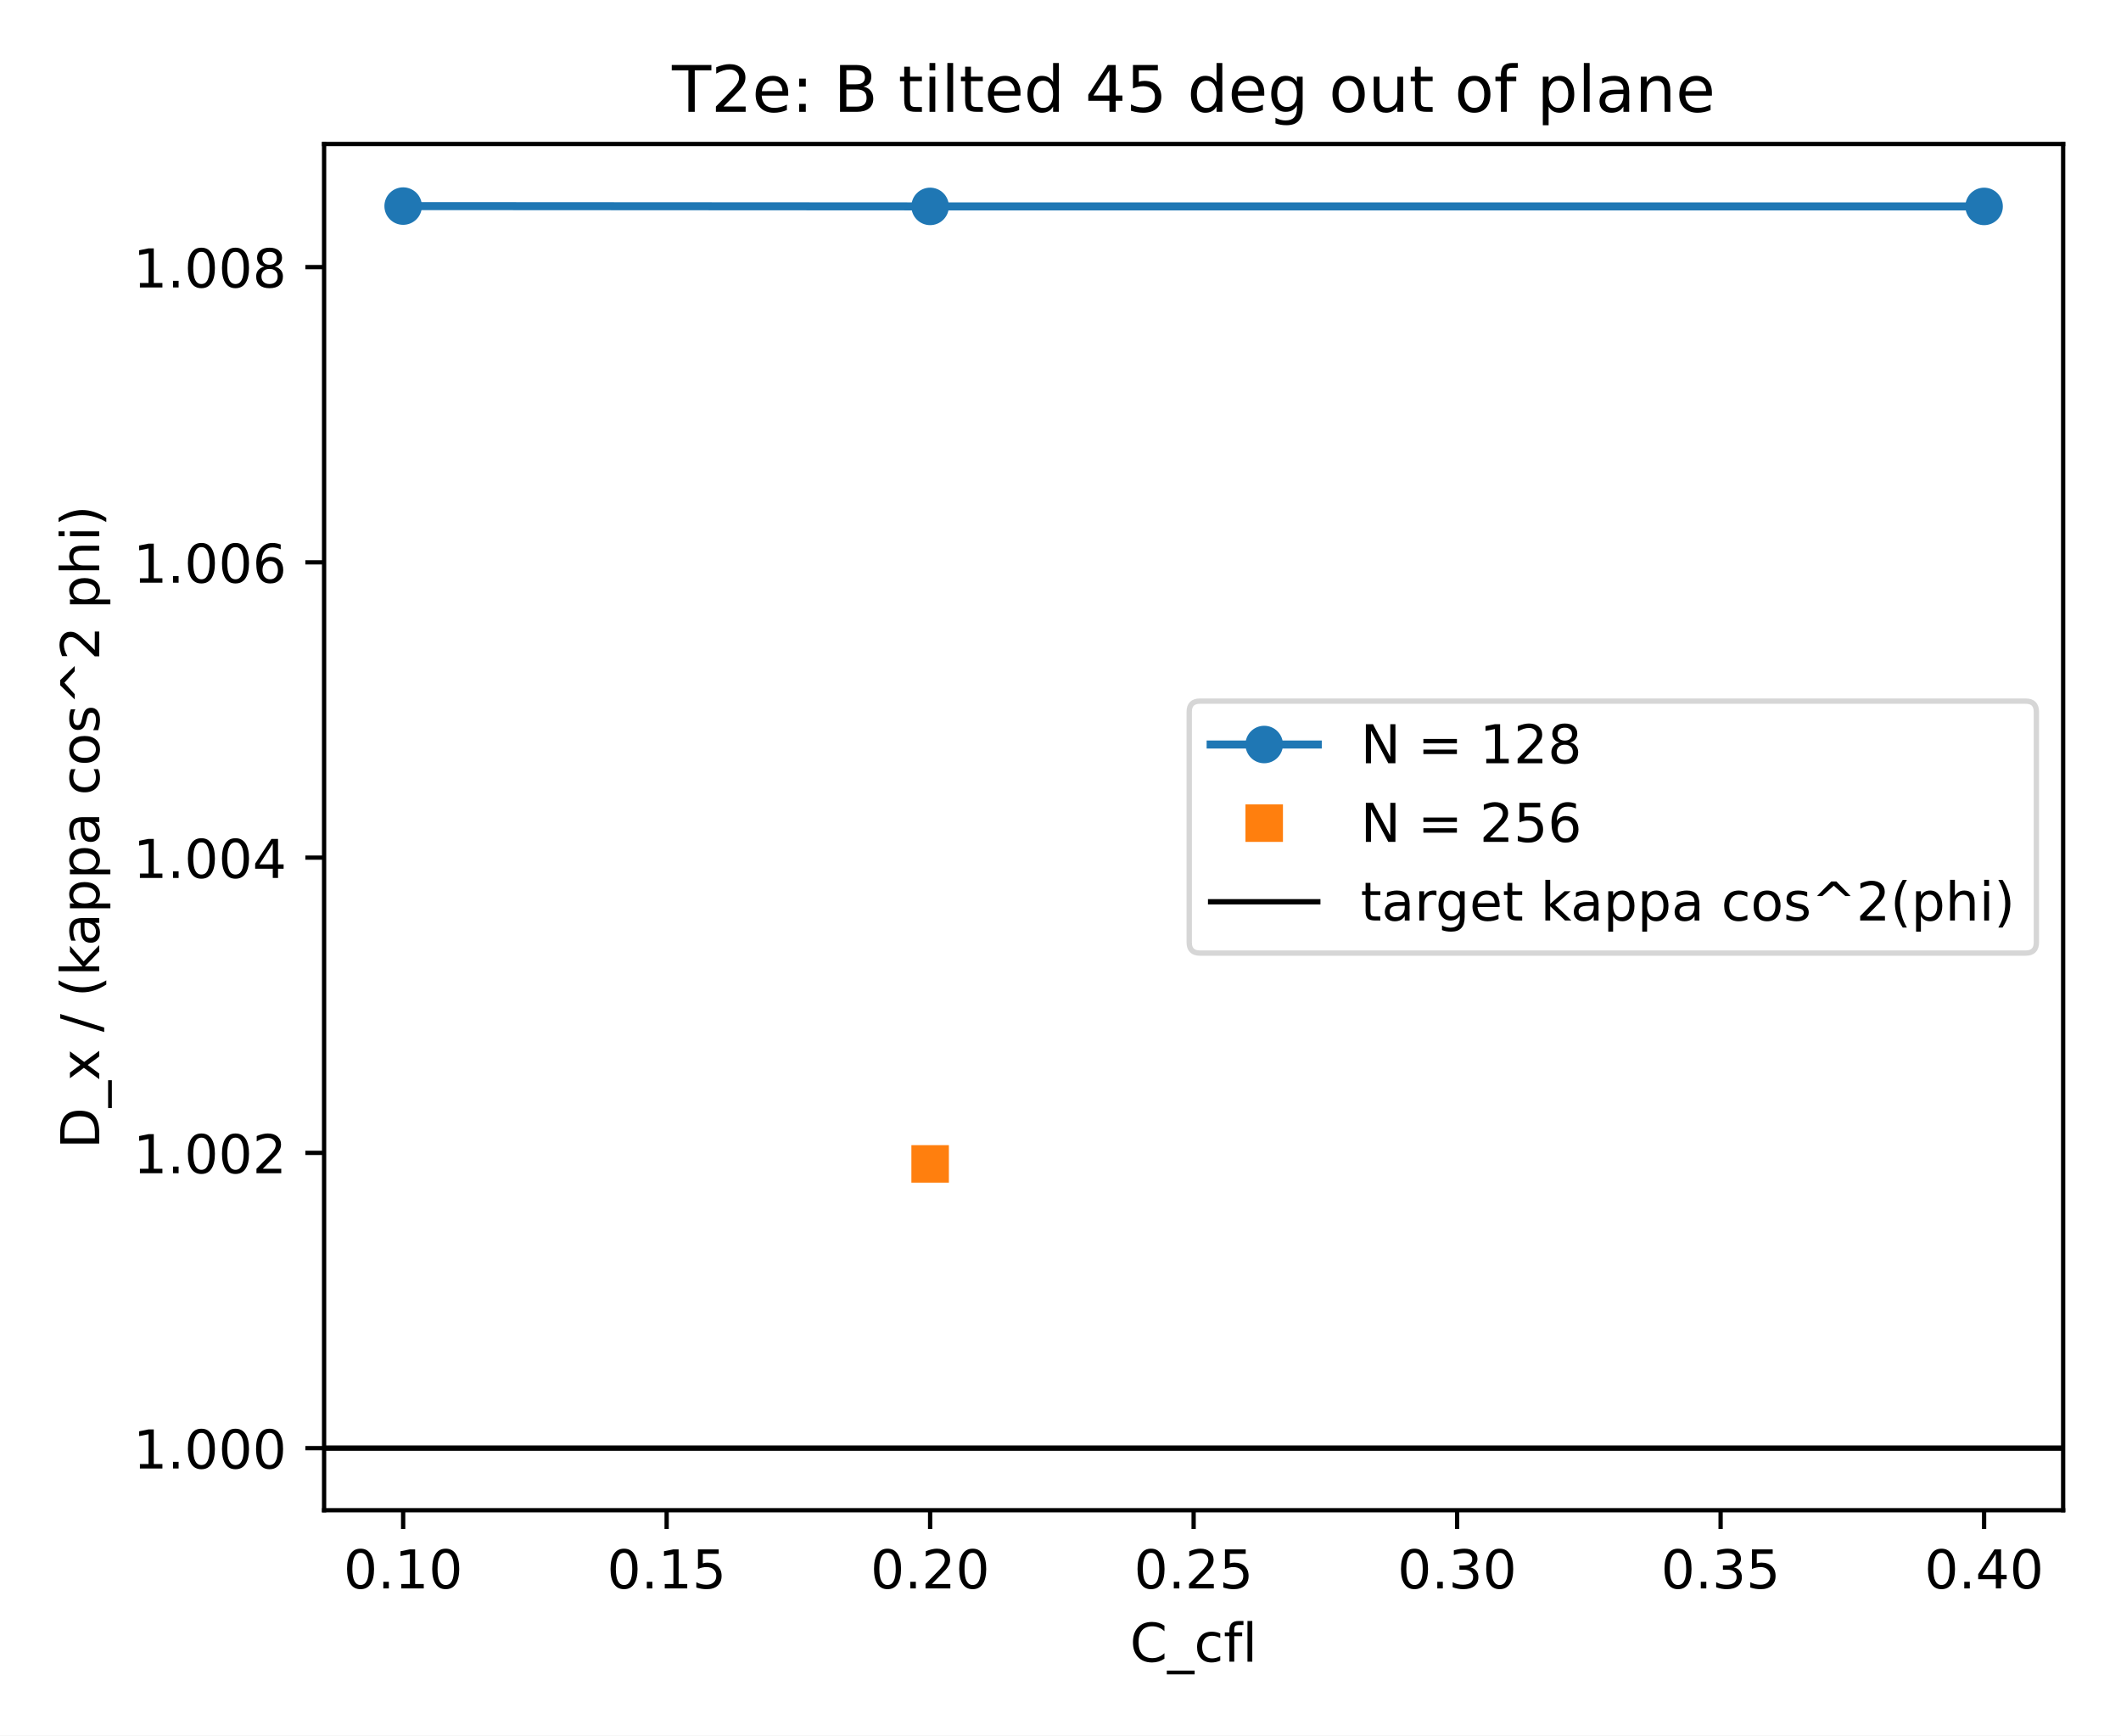
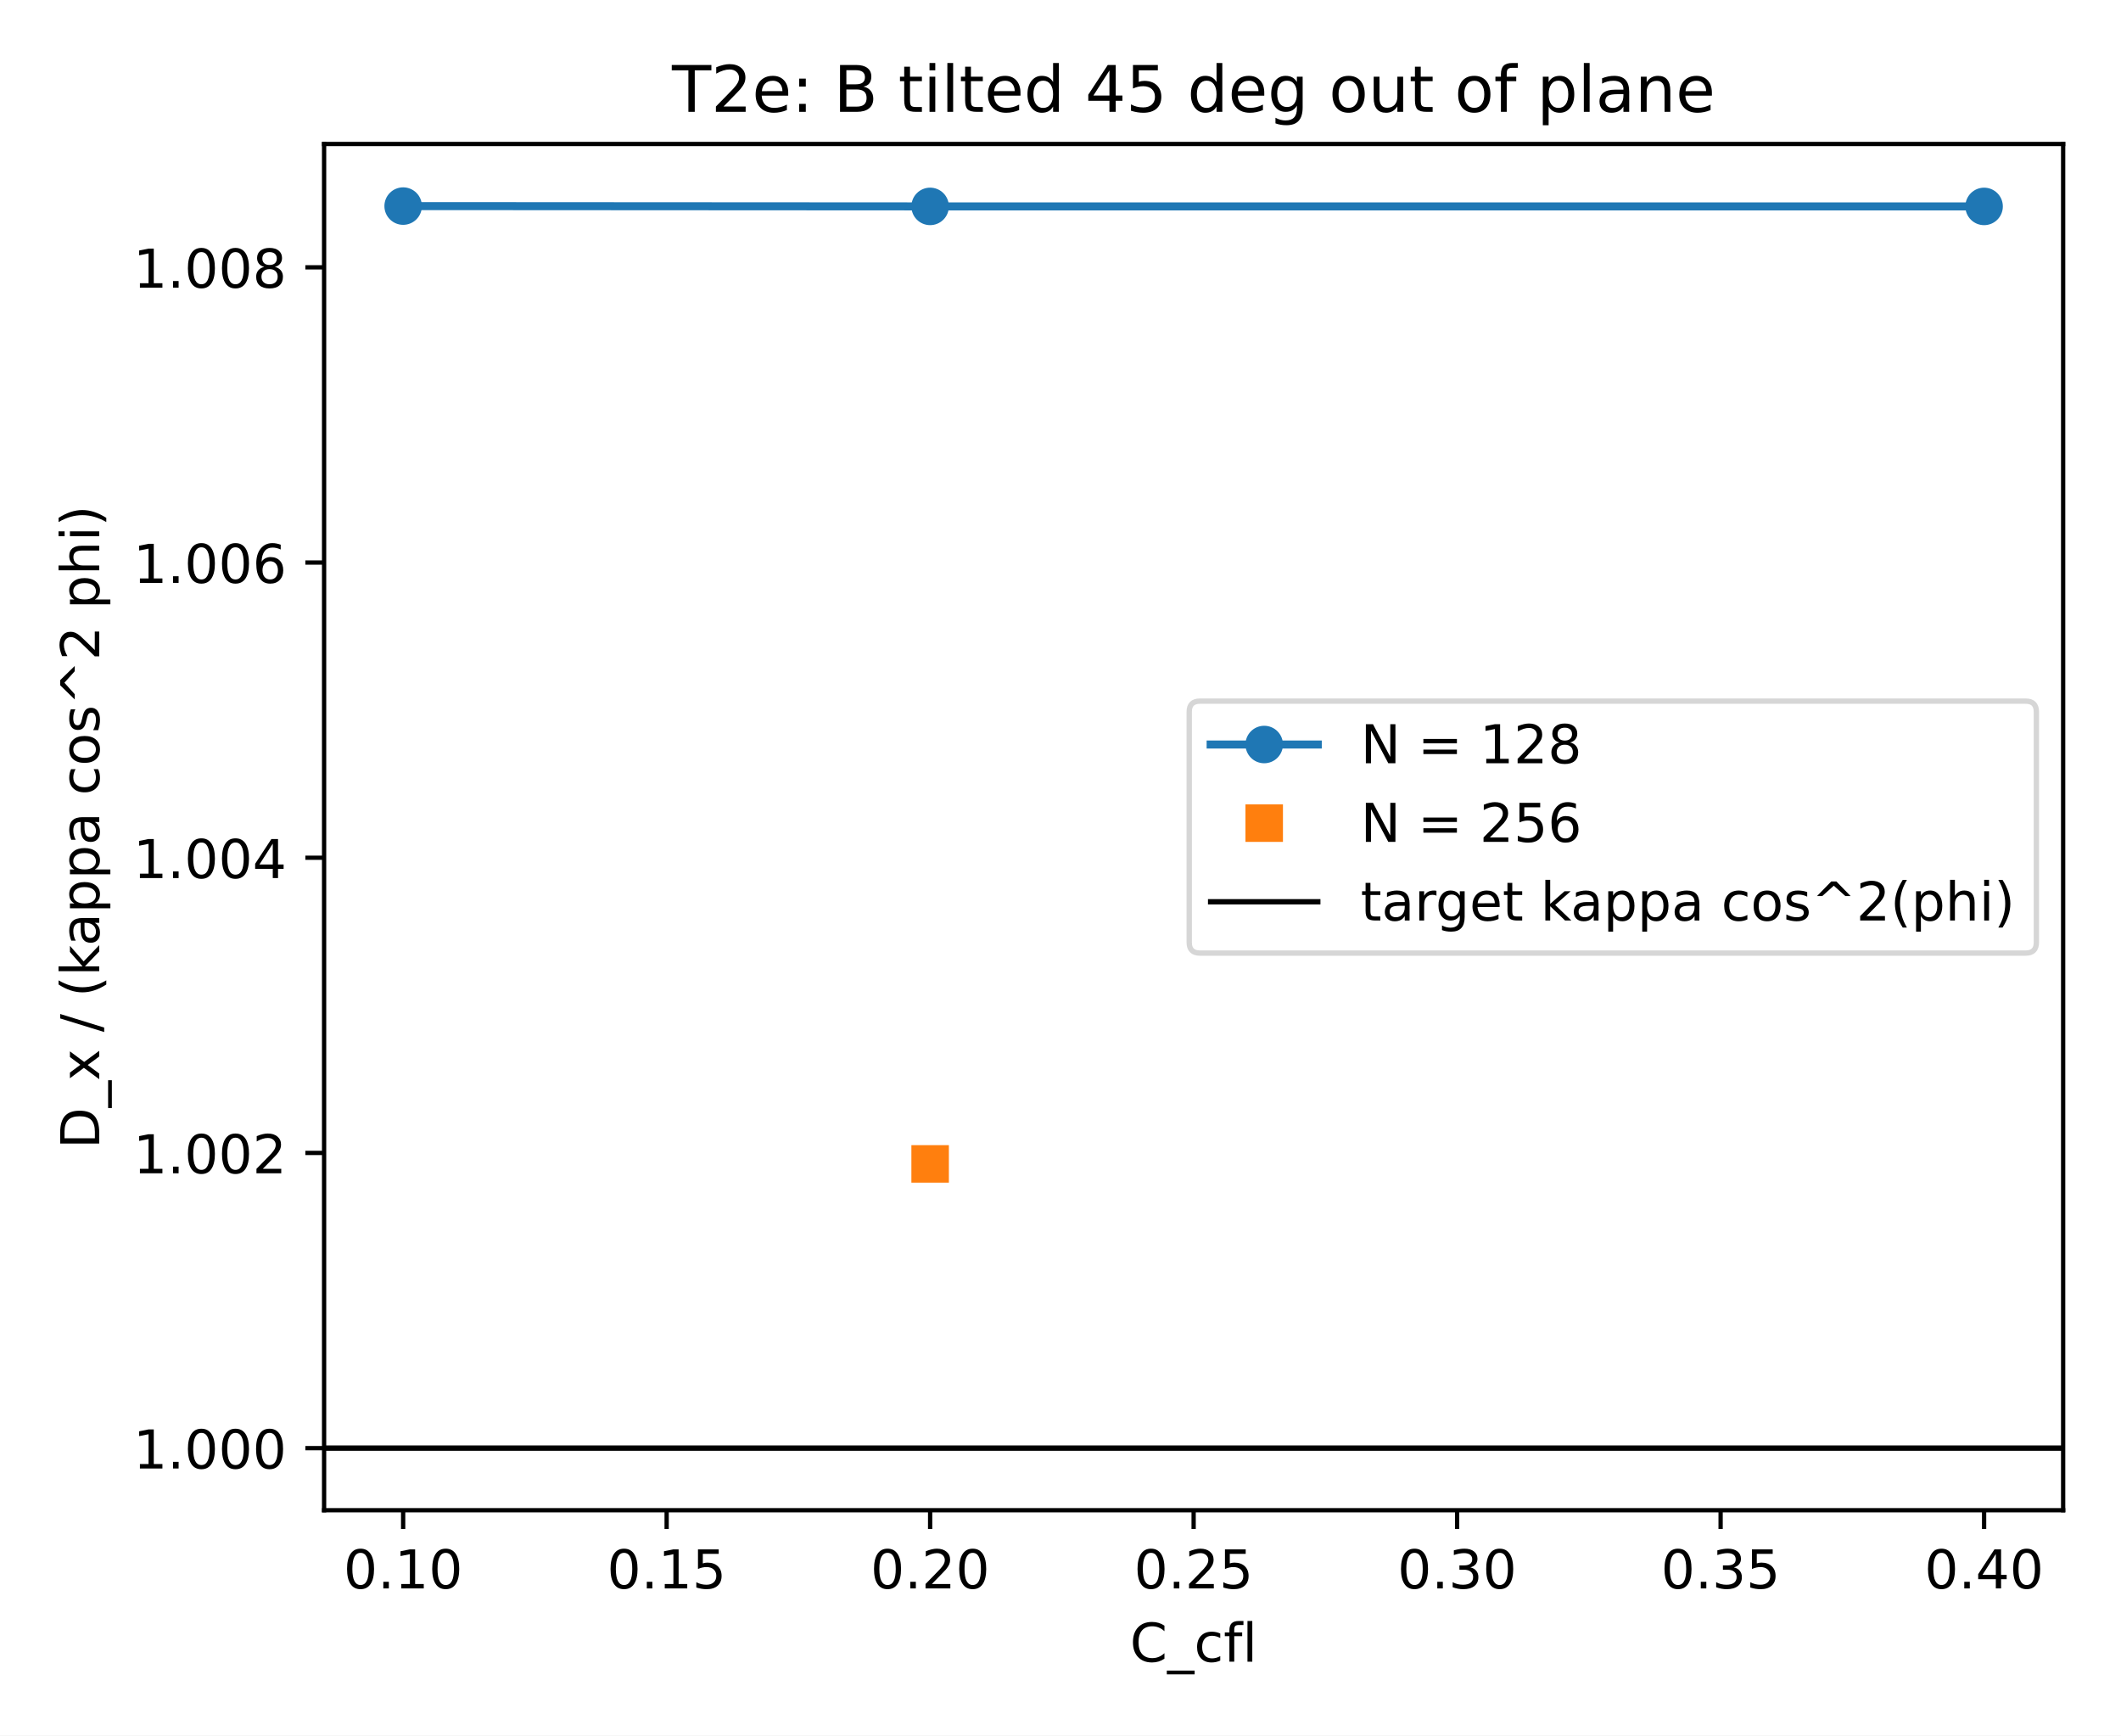
<svg xmlns="http://www.w3.org/2000/svg" xmlns:xlink="http://www.w3.org/1999/xlink" width="396pt" height="324pt" viewBox="0 0 396 324" version="1.1">
  <defs>
    <style type="text/css">*{stroke-linejoin: round; stroke-linecap: butt}</style>
  </defs>
  <g id="figure_1">
    <g id="patch_1">
      <path d="M 0 324  L 396 324  L 396 0  L 0 0  z " style="fill: #ffffff" />
    </g>
    <g id="axes_1">
      <g id="patch_2">
        <path d="M 60.511 281.939  L 385.2 281.939  L 385.2 26.88  L 60.511 26.88  z " style="fill: #ffffff" />
      </g>
      <g id="matplotlib.axis_1">
        <g id="xtick_1">
          <g id="line2d_1">
            <defs>
-               <path id="m7ce16db910" d="M 0 0  L 0 3.5  " style="stroke: #000000; stroke-width: 0.8" />
-             </defs>
-             <g>
-               <use xlink:href="#m7ce16db910" x="75.27" y="281.939" style="stroke: #000000; stroke-width: 0.8" />
+               <path id="m04240d27c1" d="M 0 0  L 0 3.5  " style="stroke: #000000; stroke-width: 0.8" />
+             </defs>
+             <g>
+               <use xlink:href="#m04240d27c1" x="75.27" y="281.939" style="stroke: #000000; stroke-width: 0.8" />
            </g>
          </g>
          <g id="text_1">
            <g transform="translate(64.13702 296.5372) scale(0.1 -0.1)">
              <defs>
                <path id="DejaVuSans-30" d="M 2034 4250  Q 1547 4250 1301 3770  Q 1056 3291 1056 2328  Q 1056 1369 1301 889  Q 1547 409 2034 409  Q 2525 409 2770 889  Q 3016 1369 3016 2328  Q 3016 3291 2770 3770  Q 2525 4250 2034 4250  z M 2034 4750  Q 2819 4750 3233 4129  Q 3647 3509 3647 2328  Q 3647 1150 3233 529  Q 2819 -91 2034 -91  Q 1250 -91 836 529  Q 422 1150 422 2328  Q 422 3509 836 4129  Q 1250 4750 2034 4750  z " transform="scale(0.015625)" />
                <path id="DejaVuSans-2e" d="M 684 794  L 1344 794  L 1344 0  L 684 0  L 684 794  z " transform="scale(0.015625)" />
                <path id="DejaVuSans-31" d="M 794 531  L 1825 531  L 1825 4091  L 703 3866  L 703 4441  L 1819 4666  L 2450 4666  L 2450 531  L 3481 531  L 3481 0  L 794 0  L 794 531  z " transform="scale(0.015625)" />
              </defs>
              <use xlink:href="#DejaVuSans-30" />
              <use xlink:href="#DejaVuSans-2e" transform="translate(63.62305 0)" />
              <use xlink:href="#DejaVuSans-31" transform="translate(95.41016 0)" />
              <use xlink:href="#DejaVuSans-30" transform="translate(159.0332 0)" />
            </g>
          </g>
        </g>
        <g id="xtick_2">
          <g id="line2d_2">
            <g>
-               <use xlink:href="#m7ce16db910" x="124.465" y="281.939" style="stroke: #000000; stroke-width: 0.8" />
+               <use xlink:href="#m04240d27c1" x="124.465" y="281.939" style="stroke: #000000; stroke-width: 0.8" />
            </g>
          </g>
          <g id="text_2">
            <g transform="translate(113.3323 296.5372) scale(0.1 -0.1)">
              <defs>
                <path id="DejaVuSans-35" d="M 691 4666  L 3169 4666  L 3169 4134  L 1269 4134  L 1269 2991  Q 1406 3038 1543 3061  Q 1681 3084 1819 3084  Q 2600 3084 3056 2656  Q 3513 2228 3513 1497  Q 3513 744 3044 326  Q 2575 -91 1722 -91  Q 1428 -91 1123 -41  Q 819 9 494 109  L 494 744  Q 775 591 1075 516  Q 1375 441 1709 441  Q 2250 441 2565 725  Q 2881 1009 2881 1497  Q 2881 1984 2565 2268  Q 2250 2553 1709 2553  Q 1456 2553 1204 2497  Q 953 2441 691 2322  L 691 4666  z " transform="scale(0.015625)" />
              </defs>
              <use xlink:href="#DejaVuSans-30" />
              <use xlink:href="#DejaVuSans-2e" transform="translate(63.62305 0)" />
              <use xlink:href="#DejaVuSans-31" transform="translate(95.41016 0)" />
              <use xlink:href="#DejaVuSans-35" transform="translate(159.0332 0)" />
            </g>
          </g>
        </g>
        <g id="xtick_3">
          <g id="line2d_3">
            <g>
-               <use xlink:href="#m7ce16db910" x="173.66" y="281.939" style="stroke: #000000; stroke-width: 0.8" />
+               <use xlink:href="#m04240d27c1" x="173.66" y="281.939" style="stroke: #000000; stroke-width: 0.8" />
            </g>
          </g>
          <g id="text_3">
            <g transform="translate(162.5275 296.5372) scale(0.1 -0.1)">
              <defs>
                <path id="DejaVuSans-32" d="M 1228 531  L 3431 531  L 3431 0  L 469 0  L 469 531  Q 828 903 1448 1529  Q 2069 2156 2228 2338  Q 2531 2678 2651 2914  Q 2772 3150 2772 3378  Q 2772 3750 2511 3984  Q 2250 4219 1831 4219  Q 1534 4219 1204 4116  Q 875 4013 500 3803  L 500 4441  Q 881 4594 1212 4672  Q 1544 4750 1819 4750  Q 2544 4750 2975 4387  Q 3406 4025 3406 3419  Q 3406 3131 3298 2873  Q 3191 2616 2906 2266  Q 2828 2175 2409 1742  Q 1991 1309 1228 531  z " transform="scale(0.015625)" />
              </defs>
              <use xlink:href="#DejaVuSans-30" />
              <use xlink:href="#DejaVuSans-2e" transform="translate(63.62305 0)" />
              <use xlink:href="#DejaVuSans-32" transform="translate(95.41016 0)" />
              <use xlink:href="#DejaVuSans-30" transform="translate(159.0332 0)" />
            </g>
          </g>
        </g>
        <g id="xtick_4">
          <g id="line2d_4">
            <g>
-               <use xlink:href="#m7ce16db910" x="222.856" y="281.939" style="stroke: #000000; stroke-width: 0.8" />
+               <use xlink:href="#m04240d27c1" x="222.856" y="281.939" style="stroke: #000000; stroke-width: 0.8" />
            </g>
          </g>
          <g id="text_4">
            <g transform="translate(211.7228 296.5372) scale(0.1 -0.1)">
              <use xlink:href="#DejaVuSans-30" />
              <use xlink:href="#DejaVuSans-2e" transform="translate(63.62305 0)" />
              <use xlink:href="#DejaVuSans-32" transform="translate(95.41016 0)" />
              <use xlink:href="#DejaVuSans-35" transform="translate(159.0332 0)" />
            </g>
          </g>
        </g>
        <g id="xtick_5">
          <g id="line2d_5">
            <g>
-               <use xlink:href="#m7ce16db910" x="272.051" y="281.939" style="stroke: #000000; stroke-width: 0.8" />
+               <use xlink:href="#m04240d27c1" x="272.051" y="281.939" style="stroke: #000000; stroke-width: 0.8" />
            </g>
          </g>
          <g id="text_5">
            <g transform="translate(260.9181 296.5372) scale(0.1 -0.1)">
              <defs>
                <path id="DejaVuSans-33" d="M 2597 2516  Q 3050 2419 3304 2112  Q 3559 1806 3559 1356  Q 3559 666 3084 287  Q 2609 -91 1734 -91  Q 1441 -91 1130 -33  Q 819 25 488 141  L 488 750  Q 750 597 1062 519  Q 1375 441 1716 441  Q 2309 441 2620 675  Q 2931 909 2931 1356  Q 2931 1769 2642 2001  Q 2353 2234 1838 2234  L 1294 2234  L 1294 2753  L 1863 2753  Q 2328 2753 2575 2939  Q 2822 3125 2822 3475  Q 2822 3834 2567 4026  Q 2313 4219 1838 4219  Q 1578 4219 1281 4162  Q 984 4106 628 3988  L 628 4550  Q 988 4650 1302 4700  Q 1616 4750 1894 4750  Q 2613 4750 3031 4423  Q 3450 4097 3450 3541  Q 3450 3153 3228 2886  Q 3006 2619 2597 2516  z " transform="scale(0.015625)" />
              </defs>
              <use xlink:href="#DejaVuSans-30" />
              <use xlink:href="#DejaVuSans-2e" transform="translate(63.62305 0)" />
              <use xlink:href="#DejaVuSans-33" transform="translate(95.41016 0)" />
              <use xlink:href="#DejaVuSans-30" transform="translate(159.0332 0)" />
            </g>
          </g>
        </g>
        <g id="xtick_6">
          <g id="line2d_6">
            <g>
-               <use xlink:href="#m7ce16db910" x="321.246" y="281.939" style="stroke: #000000; stroke-width: 0.8" />
+               <use xlink:href="#m04240d27c1" x="321.246" y="281.939" style="stroke: #000000; stroke-width: 0.8" />
            </g>
          </g>
          <g id="text_6">
            <g transform="translate(310.1133 296.5372) scale(0.1 -0.1)">
              <use xlink:href="#DejaVuSans-30" />
              <use xlink:href="#DejaVuSans-2e" transform="translate(63.62305 0)" />
              <use xlink:href="#DejaVuSans-33" transform="translate(95.41016 0)" />
              <use xlink:href="#DejaVuSans-35" transform="translate(159.0332 0)" />
            </g>
          </g>
        </g>
        <g id="xtick_7">
          <g id="line2d_7">
            <g>
-               <use xlink:href="#m7ce16db910" x="370.441" y="281.939" style="stroke: #000000; stroke-width: 0.8" />
+               <use xlink:href="#m04240d27c1" x="370.441" y="281.939" style="stroke: #000000; stroke-width: 0.8" />
            </g>
          </g>
          <g id="text_7">
            <g transform="translate(359.3086 296.5372) scale(0.1 -0.1)">
              <defs>
                <path id="DejaVuSans-34" d="M 2419 4116  L 825 1625  L 2419 1625  L 2419 4116  z M 2253 4666  L 3047 4666  L 3047 1625  L 3713 1625  L 3713 1100  L 3047 1100  L 3047 0  L 2419 0  L 2419 1100  L 313 1100  L 313 1709  L 2253 4666  z " transform="scale(0.015625)" />
              </defs>
              <use xlink:href="#DejaVuSans-30" />
              <use xlink:href="#DejaVuSans-2e" transform="translate(63.62305 0)" />
              <use xlink:href="#DejaVuSans-34" transform="translate(95.41016 0)" />
              <use xlink:href="#DejaVuSans-30" transform="translate(159.0332 0)" />
            </g>
          </g>
        </g>
        <g id="text_8">
          <g transform="translate(210.9658 310.2153) scale(0.1 -0.1)">
            <defs>
              <path id="DejaVuSans-43" d="M 4122 4306  L 4122 3641  Q 3803 3938 3442 4084  Q 3081 4231 2675 4231  Q 1875 4231 1450 3742  Q 1025 3253 1025 2328  Q 1025 1406 1450 917  Q 1875 428 2675 428  Q 3081 428 3442 575  Q 3803 722 4122 1019  L 4122 359  Q 3791 134 3420 21  Q 3050 -91 2638 -91  Q 1578 -91 968 557  Q 359 1206 359 2328  Q 359 3453 968 4101  Q 1578 4750 2638 4750  Q 3056 4750 3426 4639  Q 3797 4528 4122 4306  z " transform="scale(0.015625)" />
              <path id="DejaVuSans-5f" d="M 3263 -1063  L 3263 -1509  L -63 -1509  L -63 -1063  L 3263 -1063  z " transform="scale(0.015625)" />
              <path id="DejaVuSans-63" d="M 3122 3366  L 3122 2828  Q 2878 2963 2633 3030  Q 2388 3097 2138 3097  Q 1578 3097 1268 2742  Q 959 2388 959 1747  Q 959 1106 1268 751  Q 1578 397 2138 397  Q 2388 397 2633 464  Q 2878 531 3122 666  L 3122 134  Q 2881 22 2623 -34  Q 2366 -91 2075 -91  Q 1284 -91 818 406  Q 353 903 353 1747  Q 353 2603 823 3093  Q 1294 3584 2113 3584  Q 2378 3584 2631 3529  Q 2884 3475 3122 3366  z " transform="scale(0.015625)" />
              <path id="DejaVuSans-66" d="M 2375 4863  L 2375 4384  L 1825 4384  Q 1516 4384 1395 4259  Q 1275 4134 1275 3809  L 1275 3500  L 2222 3500  L 2222 3053  L 1275 3053  L 1275 0  L 697 0  L 697 3053  L 147 3053  L 147 3500  L 697 3500  L 697 3744  Q 697 4328 969 4595  Q 1241 4863 1831 4863  L 2375 4863  z " transform="scale(0.015625)" />
              <path id="DejaVuSans-6c" d="M 603 4863  L 1178 4863  L 1178 0  L 603 0  L 603 4863  z " transform="scale(0.015625)" />
            </defs>
            <use xlink:href="#DejaVuSans-43" />
            <use xlink:href="#DejaVuSans-5f" transform="translate(69.82422 0)" />
            <use xlink:href="#DejaVuSans-63" transform="translate(119.8242 0)" />
            <use xlink:href="#DejaVuSans-66" transform="translate(174.8047 0)" />
            <use xlink:href="#DejaVuSans-6c" transform="translate(210.0098 0)" />
          </g>
        </g>
      </g>
      <g id="matplotlib.axis_2">
        <g id="ytick_1">
          <g id="line2d_8">
            <defs>
-               <path id="m9d6b8e0c6c" d="M 0 0  L -3.5 0  " style="stroke: #000000; stroke-width: 0.8" />
-             </defs>
-             <g>
-               <use xlink:href="#m9d6b8e0c6c" x="60.511" y="270.345" style="stroke: #000000; stroke-width: 0.8" />
+               <path id="m14a409d1c9" d="M 0 0  L -3.5 0  " style="stroke: #000000; stroke-width: 0.8" />
+             </defs>
+             <g>
+               <use xlink:href="#m14a409d1c9" x="60.511" y="270.345" style="stroke: #000000; stroke-width: 0.8" />
            </g>
          </g>
          <g id="text_9">
            <g transform="translate(24.88312 274.1444) scale(0.1 -0.1)">
              <use xlink:href="#DejaVuSans-31" />
              <use xlink:href="#DejaVuSans-2e" transform="translate(63.62305 0)" />
              <use xlink:href="#DejaVuSans-30" transform="translate(95.41016 0)" />
              <use xlink:href="#DejaVuSans-30" transform="translate(159.0332 0)" />
              <use xlink:href="#DejaVuSans-30" transform="translate(222.6562 0)" />
            </g>
          </g>
        </g>
        <g id="ytick_2">
          <g id="line2d_9">
            <g>
-               <use xlink:href="#m9d6b8e0c6c" x="60.511" y="215.224" style="stroke: #000000; stroke-width: 0.8" />
+               <use xlink:href="#m14a409d1c9" x="60.511" y="215.236" style="stroke: #000000; stroke-width: 0.8" />
            </g>
          </g>
          <g id="text_10">
-             <g transform="translate(24.88312 219.0237) scale(0.1 -0.1)">
+             <g transform="translate(24.88312 219.0349) scale(0.1 -0.1)">
              <use xlink:href="#DejaVuSans-31" />
              <use xlink:href="#DejaVuSans-2e" transform="translate(63.62305 0)" />
              <use xlink:href="#DejaVuSans-30" transform="translate(95.41016 0)" />
              <use xlink:href="#DejaVuSans-30" transform="translate(159.0332 0)" />
              <use xlink:href="#DejaVuSans-32" transform="translate(222.6562 0)" />
            </g>
          </g>
        </g>
        <g id="ytick_3">
          <g id="line2d_10">
            <g>
-               <use xlink:href="#m9d6b8e0c6c" x="60.511" y="160.104" style="stroke: #000000; stroke-width: 0.8" />
+               <use xlink:href="#m14a409d1c9" x="60.511" y="160.126" style="stroke: #000000; stroke-width: 0.8" />
            </g>
          </g>
          <g id="text_11">
-             <g transform="translate(24.88312 163.903) scale(0.1 -0.1)">
+             <g transform="translate(24.88312 163.9254) scale(0.1 -0.1)">
              <use xlink:href="#DejaVuSans-31" />
              <use xlink:href="#DejaVuSans-2e" transform="translate(63.62305 0)" />
              <use xlink:href="#DejaVuSans-30" transform="translate(95.41016 0)" />
              <use xlink:href="#DejaVuSans-30" transform="translate(159.0332 0)" />
              <use xlink:href="#DejaVuSans-34" transform="translate(222.6562 0)" />
            </g>
          </g>
        </g>
        <g id="ytick_4">
          <g id="line2d_11">
            <g>
-               <use xlink:href="#m9d6b8e0c6c" x="60.511" y="104.983" style="stroke: #000000; stroke-width: 0.8" />
+               <use xlink:href="#m14a409d1c9" x="60.511" y="105.017" style="stroke: #000000; stroke-width: 0.8" />
            </g>
          </g>
          <g id="text_12">
-             <g transform="translate(24.88312 108.7823) scale(0.1 -0.1)">
+             <g transform="translate(24.88312 108.8159) scale(0.1 -0.1)">
              <defs>
                <path id="DejaVuSans-36" d="M 2113 2584  Q 1688 2584 1439 2293  Q 1191 2003 1191 1497  Q 1191 994 1439 701  Q 1688 409 2113 409  Q 2538 409 2786 701  Q 3034 994 3034 1497  Q 3034 2003 2786 2293  Q 2538 2584 2113 2584  z M 3366 4563  L 3366 3988  Q 3128 4100 2886 4159  Q 2644 4219 2406 4219  Q 1781 4219 1451 3797  Q 1122 3375 1075 2522  Q 1259 2794 1537 2939  Q 1816 3084 2150 3084  Q 2853 3084 3261 2657  Q 3669 2231 3669 1497  Q 3669 778 3244 343  Q 2819 -91 2113 -91  Q 1303 -91 875 529  Q 447 1150 447 2328  Q 447 3434 972 4092  Q 1497 4750 2381 4750  Q 2619 4750 2861 4703  Q 3103 4656 3366 4563  z " transform="scale(0.015625)" />
              </defs>
              <use xlink:href="#DejaVuSans-31" />
              <use xlink:href="#DejaVuSans-2e" transform="translate(63.62305 0)" />
              <use xlink:href="#DejaVuSans-30" transform="translate(95.41016 0)" />
              <use xlink:href="#DejaVuSans-30" transform="translate(159.0332 0)" />
              <use xlink:href="#DejaVuSans-36" transform="translate(222.6562 0)" />
            </g>
          </g>
        </g>
        <g id="ytick_5">
          <g id="line2d_12">
            <g>
-               <use xlink:href="#m9d6b8e0c6c" x="60.511" y="49.862" style="stroke: #000000; stroke-width: 0.8" />
+               <use xlink:href="#m14a409d1c9" x="60.511" y="49.907" style="stroke: #000000; stroke-width: 0.8" />
            </g>
          </g>
          <g id="text_13">
-             <g transform="translate(24.88312 53.66165) scale(0.1 -0.1)">
+             <g transform="translate(24.88312 53.70647) scale(0.1 -0.1)">
              <defs>
                <path id="DejaVuSans-38" d="M 2034 2216  Q 1584 2216 1326 1975  Q 1069 1734 1069 1313  Q 1069 891 1326 650  Q 1584 409 2034 409  Q 2484 409 2743 651  Q 3003 894 3003 1313  Q 3003 1734 2745 1975  Q 2488 2216 2034 2216  z M 1403 2484  Q 997 2584 770 2862  Q 544 3141 544 3541  Q 544 4100 942 4425  Q 1341 4750 2034 4750  Q 2731 4750 3128 4425  Q 3525 4100 3525 3541  Q 3525 3141 3298 2862  Q 3072 2584 2669 2484  Q 3125 2378 3379 2068  Q 3634 1759 3634 1313  Q 3634 634 3220 271  Q 2806 -91 2034 -91  Q 1263 -91 848 271  Q 434 634 434 1313  Q 434 1759 690 2068  Q 947 2378 1403 2484  z M 1172 3481  Q 1172 3119 1398 2916  Q 1625 2713 2034 2713  Q 2441 2713 2670 2916  Q 2900 3119 2900 3481  Q 2900 3844 2670 4047  Q 2441 4250 2034 4250  Q 1625 4250 1398 4047  Q 1172 3844 1172 3481  z " transform="scale(0.015625)" />
              </defs>
              <use xlink:href="#DejaVuSans-31" />
              <use xlink:href="#DejaVuSans-2e" transform="translate(63.62305 0)" />
              <use xlink:href="#DejaVuSans-30" transform="translate(95.41016 0)" />
              <use xlink:href="#DejaVuSans-30" transform="translate(159.0332 0)" />
              <use xlink:href="#DejaVuSans-38" transform="translate(222.6562 0)" />
            </g>
          </g>
        </g>
        <g id="text_14">
          <g transform="translate(18.52531 214.4617) rotate(-90) scale(0.1 -0.1)">
            <defs>
              <path id="DejaVuSans-44" d="M 1259 4147  L 1259 519  L 2022 519  Q 2988 519 3436 956  Q 3884 1394 3884 2338  Q 3884 3275 3436 3711  Q 2988 4147 2022 4147  L 1259 4147  z M 628 4666  L 1925 4666  Q 3281 4666 3915 4102  Q 4550 3538 4550 2338  Q 4550 1131 3912 565  Q 3275 0 1925 0  L 628 0  L 628 4666  z " transform="scale(0.015625)" />
              <path id="DejaVuSans-78" d="M 3513 3500  L 2247 1797  L 3578 0  L 2900 0  L 1881 1375  L 863 0  L 184 0  L 1544 1831  L 300 3500  L 978 3500  L 1906 2253  L 2834 3500  L 3513 3500  z " transform="scale(0.015625)" />
              <path id="DejaVuSans-20" transform="scale(0.015625)" />
              <path id="DejaVuSans-2f" d="M 1625 4666  L 2156 4666  L 531 -594  L 0 -594  L 1625 4666  z " transform="scale(0.015625)" />
              <path id="DejaVuSans-28" d="M 1984 4856  Q 1566 4138 1362 3434  Q 1159 2731 1159 2009  Q 1159 1288 1364 580  Q 1569 -128 1984 -844  L 1484 -844  Q 1016 -109 783 600  Q 550 1309 550 2009  Q 550 2706 781 3412  Q 1013 4119 1484 4856  L 1984 4856  z " transform="scale(0.015625)" />
              <path id="DejaVuSans-6b" d="M 581 4863  L 1159 4863  L 1159 1991  L 2875 3500  L 3609 3500  L 1753 1863  L 3688 0  L 2938 0  L 1159 1709  L 1159 0  L 581 0  L 581 4863  z " transform="scale(0.015625)" />
              <path id="DejaVuSans-61" d="M 2194 1759  Q 1497 1759 1228 1600  Q 959 1441 959 1056  Q 959 750 1161 570  Q 1363 391 1709 391  Q 2188 391 2477 730  Q 2766 1069 2766 1631  L 2766 1759  L 2194 1759  z M 3341 1997  L 3341 0  L 2766 0  L 2766 531  Q 2569 213 2275 61  Q 1981 -91 1556 -91  Q 1019 -91 701 211  Q 384 513 384 1019  Q 384 1609 779 1909  Q 1175 2209 1959 2209  L 2766 2209  L 2766 2266  Q 2766 2663 2505 2880  Q 2244 3097 1772 3097  Q 1472 3097 1187 3025  Q 903 2953 641 2809  L 641 3341  Q 956 3463 1253 3523  Q 1550 3584 1831 3584  Q 2591 3584 2966 3190  Q 3341 2797 3341 1997  z " transform="scale(0.015625)" />
              <path id="DejaVuSans-70" d="M 1159 525  L 1159 -1331  L 581 -1331  L 581 3500  L 1159 3500  L 1159 2969  Q 1341 3281 1617 3432  Q 1894 3584 2278 3584  Q 2916 3584 3314 3078  Q 3713 2572 3713 1747  Q 3713 922 3314 415  Q 2916 -91 2278 -91  Q 1894 -91 1617 61  Q 1341 213 1159 525  z M 3116 1747  Q 3116 2381 2855 2742  Q 2594 3103 2138 3103  Q 1681 3103 1420 2742  Q 1159 2381 1159 1747  Q 1159 1113 1420 752  Q 1681 391 2138 391  Q 2594 391 2855 752  Q 3116 1113 3116 1747  z " transform="scale(0.015625)" />
              <path id="DejaVuSans-6f" d="M 1959 3097  Q 1497 3097 1228 2736  Q 959 2375 959 1747  Q 959 1119 1226 758  Q 1494 397 1959 397  Q 2419 397 2687 759  Q 2956 1122 2956 1747  Q 2956 2369 2687 2733  Q 2419 3097 1959 3097  z M 1959 3584  Q 2709 3584 3137 3096  Q 3566 2609 3566 1747  Q 3566 888 3137 398  Q 2709 -91 1959 -91  Q 1206 -91 779 398  Q 353 888 353 1747  Q 353 2609 779 3096  Q 1206 3584 1959 3584  z " transform="scale(0.015625)" />
              <path id="DejaVuSans-73" d="M 2834 3397  L 2834 2853  Q 2591 2978 2328 3040  Q 2066 3103 1784 3103  Q 1356 3103 1142 2972  Q 928 2841 928 2578  Q 928 2378 1081 2264  Q 1234 2150 1697 2047  L 1894 2003  Q 2506 1872 2764 1633  Q 3022 1394 3022 966  Q 3022 478 2636 193  Q 2250 -91 1575 -91  Q 1294 -91 989 -36  Q 684 19 347 128  L 347 722  Q 666 556 975 473  Q 1284 391 1588 391  Q 1994 391 2212 530  Q 2431 669 2431 922  Q 2431 1156 2273 1281  Q 2116 1406 1581 1522  L 1381 1569  Q 847 1681 609 1914  Q 372 2147 372 2553  Q 372 3047 722 3315  Q 1072 3584 1716 3584  Q 2034 3584 2315 3537  Q 2597 3491 2834 3397  z " transform="scale(0.015625)" />
              <path id="DejaVuSans-5e" d="M 2988 4666  L 4684 2925  L 4056 2925  L 2681 4159  L 1306 2925  L 678 2925  L 2375 4666  L 2988 4666  z " transform="scale(0.015625)" />
              <path id="DejaVuSans-68" d="M 3513 2113  L 3513 0  L 2938 0  L 2938 2094  Q 2938 2591 2744 2837  Q 2550 3084 2163 3084  Q 1697 3084 1428 2787  Q 1159 2491 1159 1978  L 1159 0  L 581 0  L 581 4863  L 1159 4863  L 1159 2956  Q 1366 3272 1645 3428  Q 1925 3584 2291 3584  Q 2894 3584 3203 3211  Q 3513 2838 3513 2113  z " transform="scale(0.015625)" />
              <path id="DejaVuSans-69" d="M 603 3500  L 1178 3500  L 1178 0  L 603 0  L 603 3500  z M 603 4863  L 1178 4863  L 1178 4134  L 603 4134  L 603 4863  z " transform="scale(0.015625)" />
              <path id="DejaVuSans-29" d="M 513 4856  L 1013 4856  Q 1481 4119 1714 3412  Q 1947 2706 1947 2009  Q 1947 1309 1714 600  Q 1481 -109 1013 -844  L 513 -844  Q 928 -128 1133 580  Q 1338 1288 1338 2009  Q 1338 2731 1133 3434  Q 928 4138 513 4856  z " transform="scale(0.015625)" />
            </defs>
            <use xlink:href="#DejaVuSans-44" />
            <use xlink:href="#DejaVuSans-5f" transform="translate(77.00195 0)" />
            <use xlink:href="#DejaVuSans-78" transform="translate(127.002 0)" />
            <use xlink:href="#DejaVuSans-20" transform="translate(186.1816 0)" />
            <use xlink:href="#DejaVuSans-2f" transform="translate(217.9688 0)" />
            <use xlink:href="#DejaVuSans-20" transform="translate(251.6602 0)" />
            <use xlink:href="#DejaVuSans-28" transform="translate(283.4473 0)" />
            <use xlink:href="#DejaVuSans-6b" transform="translate(322.4609 0)" />
            <use xlink:href="#DejaVuSans-61" transform="translate(378.6211 0)" />
            <use xlink:href="#DejaVuSans-70" transform="translate(439.9004 0)" />
            <use xlink:href="#DejaVuSans-70" transform="translate(503.377 0)" />
            <use xlink:href="#DejaVuSans-61" transform="translate(566.8535 0)" />
            <use xlink:href="#DejaVuSans-20" transform="translate(628.1328 0)" />
            <use xlink:href="#DejaVuSans-63" transform="translate(659.9199 0)" />
            <use xlink:href="#DejaVuSans-6f" transform="translate(714.9004 0)" />
            <use xlink:href="#DejaVuSans-73" transform="translate(776.082 0)" />
            <use xlink:href="#DejaVuSans-5e" transform="translate(828.1816 0)" />
            <use xlink:href="#DejaVuSans-32" transform="translate(911.9707 0)" />
            <use xlink:href="#DejaVuSans-20" transform="translate(975.5938 0)" />
            <use xlink:href="#DejaVuSans-70" transform="translate(1007.381 0)" />
            <use xlink:href="#DejaVuSans-68" transform="translate(1070.857 0)" />
            <use xlink:href="#DejaVuSans-69" transform="translate(1134.236 0)" />
            <use xlink:href="#DejaVuSans-29" transform="translate(1162.02 0)" />
          </g>
        </g>
      </g>
      <g id="line2d_13">
-         <path d="M 370.441 38.535  L 173.66 38.531  L 75.27 38.474  " clip-path="url(#p6353c717f7)" style="fill: none; stroke: #1f77b4; stroke-width: 1.5; stroke-linecap: square" />
+         <path d="M 370.441 38.535  L 173.66 38.531  L 75.27 38.474  " clip-path="url(#p57111fba1d)" style="fill: none; stroke: #1f77b4; stroke-width: 1.5; stroke-linecap: square" />
        <defs>
-           <path id="m92f7948716" d="M 0 3  C 0.796 3 1.559 2.684 2.121 2.121  C 2.684 1.559 3 0.796 3 0  C 3 -0.796 2.684 -1.559 2.121 -2.121  C 1.559 -2.684 0.796 -3 0 -3  C -0.796 -3 -1.559 -2.684 -2.121 -2.121  C -2.684 -1.559 -3 -0.796 -3 0  C -3 0.796 -2.684 1.559 -2.121 2.121  C -1.559 2.684 -0.796 3 0 3  z " style="stroke: #1f77b4" />
+           <path id="m38399dd692" d="M 0 3  C 0.796 3 1.559 2.684 2.121 2.121  C 2.684 1.559 3 0.796 3 0  C 3 -0.796 2.684 -1.559 2.121 -2.121  C 1.559 -2.684 0.796 -3 0 -3  C -0.796 -3 -1.559 -2.684 -2.121 -2.121  C -2.684 -1.559 -3 -0.796 -3 0  C -3 0.796 -2.684 1.559 -2.121 2.121  C -1.559 2.684 -0.796 3 0 3  z " style="stroke: #1f77b4" />
        </defs>
-         <g clip-path="url(#p6353c717f7)">
-           <use xlink:href="#m92f7948716" x="370.441" y="38.535" style="fill: #1f77b4; stroke: #1f77b4" />
-           <use xlink:href="#m92f7948716" x="173.66" y="38.531" style="fill: #1f77b4; stroke: #1f77b4" />
-           <use xlink:href="#m92f7948716" x="75.27" y="38.474" style="fill: #1f77b4; stroke: #1f77b4" />
+         <g clip-path="url(#p57111fba1d)">
+           <use xlink:href="#m38399dd692" x="370.441" y="38.535" style="fill: #1f77b4; stroke: #1f77b4" />
+           <use xlink:href="#m38399dd692" x="173.66" y="38.531" style="fill: #1f77b4; stroke: #1f77b4" />
+           <use xlink:href="#m38399dd692" x="75.27" y="38.474" style="fill: #1f77b4; stroke: #1f77b4" />
        </g>
      </g>
      <g id="line2d_14">
        <defs>
-           <path id="m91514640b0" d="M -3 3  L 3 3  L 3 -3  L -3 -3  z " style="stroke: #ff7f0e; stroke-linejoin: miter" />
+           <path id="me556a7c0d0" d="M -3 3  L 3 3  L 3 -3  L -3 -3  z " style="stroke: #ff7f0e; stroke-linejoin: miter" />
        </defs>
-         <g clip-path="url(#p6353c717f7)">
-           <use xlink:href="#m91514640b0" x="173.66" y="217.285" style="fill: #ff7f0e; stroke: #ff7f0e; stroke-linejoin: miter" />
+         <g clip-path="url(#p57111fba1d)">
+           <use xlink:href="#me556a7c0d0" x="173.66" y="217.283" style="fill: #ff7f0e; stroke: #ff7f0e; stroke-linejoin: miter" />
        </g>
      </g>
      <g id="line2d_15">
-         <path d="M 60.511 270.345  L 385.2 270.345  " clip-path="url(#p6353c717f7)" style="fill: none; stroke: #000000; stroke-linecap: square" />
+         <path d="M 60.511 270.345  L 385.2 270.345  " clip-path="url(#p57111fba1d)" style="fill: none; stroke: #000000; stroke-linecap: square" />
      </g>
      <g id="patch_3">
        <path d="M 60.511 281.939  L 60.511 26.88  " style="fill: none; stroke: #000000; stroke-width: 0.8; stroke-linejoin: miter; stroke-linecap: square" />
      </g>
      <g id="patch_4">
        <path d="M 385.2 281.939  L 385.2 26.88  " style="fill: none; stroke: #000000; stroke-width: 0.8; stroke-linejoin: miter; stroke-linecap: square" />
      </g>
      <g id="patch_5">
        <path d="M 60.511 281.939  L 385.2 281.939  " style="fill: none; stroke: #000000; stroke-width: 0.8; stroke-linejoin: miter; stroke-linecap: square" />
      </g>
      <g id="patch_6">
        <path d="M 60.511 26.88  L 385.2 26.88  " style="fill: none; stroke: #000000; stroke-width: 0.8; stroke-linejoin: miter; stroke-linecap: square" />
      </g>
      <g id="text_15">
        <g transform="translate(125.455 20.88) scale(0.12 -0.12)">
          <defs>
            <path id="DejaVuSans-54" d="M -19 4666  L 3928 4666  L 3928 4134  L 2272 4134  L 2272 0  L 1638 0  L 1638 4134  L -19 4134  L -19 4666  z " transform="scale(0.015625)" />
            <path id="DejaVuSans-65" d="M 3597 1894  L 3597 1613  L 953 1613  Q 991 1019 1311 708  Q 1631 397 2203 397  Q 2534 397 2845 478  Q 3156 559 3463 722  L 3463 178  Q 3153 47 2828 -22  Q 2503 -91 2169 -91  Q 1331 -91 842 396  Q 353 884 353 1716  Q 353 2575 817 3079  Q 1281 3584 2069 3584  Q 2775 3584 3186 3129  Q 3597 2675 3597 1894  z M 3022 2063  Q 3016 2534 2758 2815  Q 2500 3097 2075 3097  Q 1594 3097 1305 2825  Q 1016 2553 972 2059  L 3022 2063  z " transform="scale(0.015625)" />
            <path id="DejaVuSans-3a" d="M 750 794  L 1409 794  L 1409 0  L 750 0  L 750 794  z M 750 3309  L 1409 3309  L 1409 2516  L 750 2516  L 750 3309  z " transform="scale(0.015625)" />
            <path id="DejaVuSans-42" d="M 1259 2228  L 1259 519  L 2272 519  Q 2781 519 3026 730  Q 3272 941 3272 1375  Q 3272 1813 3026 2020  Q 2781 2228 2272 2228  L 1259 2228  z M 1259 4147  L 1259 2741  L 2194 2741  Q 2656 2741 2882 2914  Q 3109 3088 3109 3444  Q 3109 3797 2882 3972  Q 2656 4147 2194 4147  L 1259 4147  z M 628 4666  L 2241 4666  Q 2963 4666 3353 4366  Q 3744 4066 3744 3513  Q 3744 3084 3544 2831  Q 3344 2578 2956 2516  Q 3422 2416 3680 2098  Q 3938 1781 3938 1306  Q 3938 681 3513 340  Q 3088 0 2303 0  L 628 0  L 628 4666  z " transform="scale(0.015625)" />
            <path id="DejaVuSans-74" d="M 1172 4494  L 1172 3500  L 2356 3500  L 2356 3053  L 1172 3053  L 1172 1153  Q 1172 725 1289 603  Q 1406 481 1766 481  L 2356 481  L 2356 0  L 1766 0  Q 1100 0 847 248  Q 594 497 594 1153  L 594 3053  L 172 3053  L 172 3500  L 594 3500  L 594 4494  L 1172 4494  z " transform="scale(0.015625)" />
            <path id="DejaVuSans-64" d="M 2906 2969  L 2906 4863  L 3481 4863  L 3481 0  L 2906 0  L 2906 525  Q 2725 213 2448 61  Q 2172 -91 1784 -91  Q 1150 -91 751 415  Q 353 922 353 1747  Q 353 2572 751 3078  Q 1150 3584 1784 3584  Q 2172 3584 2448 3432  Q 2725 3281 2906 2969  z M 947 1747  Q 947 1113 1208 752  Q 1469 391 1925 391  Q 2381 391 2643 752  Q 2906 1113 2906 1747  Q 2906 2381 2643 2742  Q 2381 3103 1925 3103  Q 1469 3103 1208 2742  Q 947 2381 947 1747  z " transform="scale(0.015625)" />
            <path id="DejaVuSans-67" d="M 2906 1791  Q 2906 2416 2648 2759  Q 2391 3103 1925 3103  Q 1463 3103 1205 2759  Q 947 2416 947 1791  Q 947 1169 1205 825  Q 1463 481 1925 481  Q 2391 481 2648 825  Q 2906 1169 2906 1791  z M 3481 434  Q 3481 -459 3084 -895  Q 2688 -1331 1869 -1331  Q 1566 -1331 1297 -1286  Q 1028 -1241 775 -1147  L 775 -588  Q 1028 -725 1275 -790  Q 1522 -856 1778 -856  Q 2344 -856 2625 -561  Q 2906 -266 2906 331  L 2906 616  Q 2728 306 2450 153  Q 2172 0 1784 0  Q 1141 0 747 490  Q 353 981 353 1791  Q 353 2603 747 3093  Q 1141 3584 1784 3584  Q 2172 3584 2450 3431  Q 2728 3278 2906 2969  L 2906 3500  L 3481 3500  L 3481 434  z " transform="scale(0.015625)" />
            <path id="DejaVuSans-75" d="M 544 1381  L 544 3500  L 1119 3500  L 1119 1403  Q 1119 906 1312 657  Q 1506 409 1894 409  Q 2359 409 2629 706  Q 2900 1003 2900 1516  L 2900 3500  L 3475 3500  L 3475 0  L 2900 0  L 2900 538  Q 2691 219 2414 64  Q 2138 -91 1772 -91  Q 1169 -91 856 284  Q 544 659 544 1381  z M 1991 3584  L 1991 3584  z " transform="scale(0.015625)" />
            <path id="DejaVuSans-6e" d="M 3513 2113  L 3513 0  L 2938 0  L 2938 2094  Q 2938 2591 2744 2837  Q 2550 3084 2163 3084  Q 1697 3084 1428 2787  Q 1159 2491 1159 1978  L 1159 0  L 581 0  L 581 3500  L 1159 3500  L 1159 2956  Q 1366 3272 1645 3428  Q 1925 3584 2291 3584  Q 2894 3584 3203 3211  Q 3513 2838 3513 2113  z " transform="scale(0.015625)" />
          </defs>
          <use xlink:href="#DejaVuSans-54" />
          <use xlink:href="#DejaVuSans-32" transform="translate(61.08398 0)" />
          <use xlink:href="#DejaVuSans-65" transform="translate(124.707 0)" />
          <use xlink:href="#DejaVuSans-3a" transform="translate(186.2305 0)" />
          <use xlink:href="#DejaVuSans-20" transform="translate(219.9219 0)" />
          <use xlink:href="#DejaVuSans-42" transform="translate(251.709 0)" />
          <use xlink:href="#DejaVuSans-20" transform="translate(320.3125 0)" />
          <use xlink:href="#DejaVuSans-74" transform="translate(352.0996 0)" />
          <use xlink:href="#DejaVuSans-69" transform="translate(391.3086 0)" />
          <use xlink:href="#DejaVuSans-6c" transform="translate(419.0918 0)" />
          <use xlink:href="#DejaVuSans-74" transform="translate(446.875 0)" />
          <use xlink:href="#DejaVuSans-65" transform="translate(486.084 0)" />
          <use xlink:href="#DejaVuSans-64" transform="translate(547.6074 0)" />
          <use xlink:href="#DejaVuSans-20" transform="translate(611.084 0)" />
          <use xlink:href="#DejaVuSans-34" transform="translate(642.8711 0)" />
          <use xlink:href="#DejaVuSans-35" transform="translate(706.4941 0)" />
          <use xlink:href="#DejaVuSans-20" transform="translate(770.1172 0)" />
          <use xlink:href="#DejaVuSans-64" transform="translate(801.9043 0)" />
          <use xlink:href="#DejaVuSans-65" transform="translate(865.3809 0)" />
          <use xlink:href="#DejaVuSans-67" transform="translate(926.9043 0)" />
          <use xlink:href="#DejaVuSans-20" transform="translate(990.3809 0)" />
          <use xlink:href="#DejaVuSans-6f" transform="translate(1022.168 0)" />
          <use xlink:href="#DejaVuSans-75" transform="translate(1083.35 0)" />
          <use xlink:href="#DejaVuSans-74" transform="translate(1146.729 0)" />
          <use xlink:href="#DejaVuSans-20" transform="translate(1185.938 0)" />
          <use xlink:href="#DejaVuSans-6f" transform="translate(1217.725 0)" />
          <use xlink:href="#DejaVuSans-66" transform="translate(1278.906 0)" />
          <use xlink:href="#DejaVuSans-20" transform="translate(1314.111 0)" />
          <use xlink:href="#DejaVuSans-70" transform="translate(1345.898 0)" />
          <use xlink:href="#DejaVuSans-6c" transform="translate(1409.375 0)" />
          <use xlink:href="#DejaVuSans-61" transform="translate(1437.158 0)" />
          <use xlink:href="#DejaVuSans-6e" transform="translate(1498.438 0)" />
          <use xlink:href="#DejaVuSans-65" transform="translate(1561.816 0)" />
        </g>
      </g>
      <g id="legend_1">
        <g id="patch_7">
          <path d="M 224.033 177.927  L 378.2 177.927  Q 380.2 177.927 380.2 175.927  L 380.2 132.892  Q 380.2 130.892 378.2 130.892  L 224.033 130.892  Q 222.033 130.892 222.033 132.892  L 222.033 175.927  Q 222.033 177.927 224.033 177.927  z " style="fill: #ffffff; opacity: 0.8; stroke: #cccccc; stroke-linejoin: miter" />
        </g>
        <g id="line2d_16">
          <path d="M 226.033 138.991  L 236.033 138.991  L 246.033 138.991  " style="fill: none; stroke: #1f77b4; stroke-width: 1.5; stroke-linecap: square" />
          <g>
-             <use xlink:href="#m92f7948716" x="236.033" y="138.991" style="fill: #1f77b4; stroke: #1f77b4" />
+             <use xlink:href="#m38399dd692" x="236.033" y="138.991" style="fill: #1f77b4; stroke: #1f77b4" />
          </g>
        </g>
        <g id="text_16">
          <g transform="translate(254.0328 142.4906) scale(0.1 -0.1)">
            <defs>
              <path id="DejaVuSans-4e" d="M 628 4666  L 1478 4666  L 3547 763  L 3547 4666  L 4159 4666  L 4159 0  L 3309 0  L 1241 3903  L 1241 0  L 628 0  L 628 4666  z " transform="scale(0.015625)" />
              <path id="DejaVuSans-3d" d="M 678 2906  L 4684 2906  L 4684 2381  L 678 2381  L 678 2906  z M 678 1631  L 4684 1631  L 4684 1100  L 678 1100  L 678 1631  z " transform="scale(0.015625)" />
            </defs>
            <use xlink:href="#DejaVuSans-4e" />
            <use xlink:href="#DejaVuSans-20" transform="translate(74.80469 0)" />
            <use xlink:href="#DejaVuSans-3d" transform="translate(106.5918 0)" />
            <use xlink:href="#DejaVuSans-20" transform="translate(190.3809 0)" />
            <use xlink:href="#DejaVuSans-31" transform="translate(222.168 0)" />
            <use xlink:href="#DejaVuSans-32" transform="translate(285.791 0)" />
            <use xlink:href="#DejaVuSans-38" transform="translate(349.4141 0)" />
          </g>
        </g>
        <g id="line2d_17">
          <g>
-             <use xlink:href="#m91514640b0" x="236.033" y="153.669" style="fill: #ff7f0e; stroke: #ff7f0e; stroke-linejoin: miter" />
+             <use xlink:href="#me556a7c0d0" x="236.033" y="153.669" style="fill: #ff7f0e; stroke: #ff7f0e; stroke-linejoin: miter" />
          </g>
        </g>
        <g id="text_17">
          <g transform="translate(254.0328 157.1687) scale(0.1 -0.1)">
            <use xlink:href="#DejaVuSans-4e" />
            <use xlink:href="#DejaVuSans-20" transform="translate(74.80469 0)" />
            <use xlink:href="#DejaVuSans-3d" transform="translate(106.5918 0)" />
            <use xlink:href="#DejaVuSans-20" transform="translate(190.3809 0)" />
            <use xlink:href="#DejaVuSans-32" transform="translate(222.168 0)" />
            <use xlink:href="#DejaVuSans-35" transform="translate(285.791 0)" />
            <use xlink:href="#DejaVuSans-36" transform="translate(349.4141 0)" />
          </g>
        </g>
        <g id="line2d_18">
          <path d="M 226.033 168.347  L 236.033 168.347  L 246.033 168.347  " style="fill: none; stroke: #000000; stroke-linecap: square" />
        </g>
        <g id="text_18">
          <g transform="translate(254.0328 171.8469) scale(0.1 -0.1)">
            <defs>
              <path id="DejaVuSans-72" d="M 2631 2963  Q 2534 3019 2420 3045  Q 2306 3072 2169 3072  Q 1681 3072 1420 2755  Q 1159 2438 1159 1844  L 1159 0  L 581 0  L 581 3500  L 1159 3500  L 1159 2956  Q 1341 3275 1631 3429  Q 1922 3584 2338 3584  Q 2397 3584 2469 3576  Q 2541 3569 2628 3553  L 2631 2963  z " transform="scale(0.015625)" />
            </defs>
            <use xlink:href="#DejaVuSans-74" />
            <use xlink:href="#DejaVuSans-61" transform="translate(39.20898 0)" />
            <use xlink:href="#DejaVuSans-72" transform="translate(100.4883 0)" />
            <use xlink:href="#DejaVuSans-67" transform="translate(139.8516 0)" />
            <use xlink:href="#DejaVuSans-65" transform="translate(203.3281 0)" />
            <use xlink:href="#DejaVuSans-74" transform="translate(264.8516 0)" />
            <use xlink:href="#DejaVuSans-20" transform="translate(304.0605 0)" />
            <use xlink:href="#DejaVuSans-6b" transform="translate(335.8477 0)" />
            <use xlink:href="#DejaVuSans-61" transform="translate(392.0078 0)" />
            <use xlink:href="#DejaVuSans-70" transform="translate(453.2871 0)" />
            <use xlink:href="#DejaVuSans-70" transform="translate(516.7637 0)" />
            <use xlink:href="#DejaVuSans-61" transform="translate(580.2402 0)" />
            <use xlink:href="#DejaVuSans-20" transform="translate(641.5195 0)" />
            <use xlink:href="#DejaVuSans-63" transform="translate(673.3066 0)" />
            <use xlink:href="#DejaVuSans-6f" transform="translate(728.2871 0)" />
            <use xlink:href="#DejaVuSans-73" transform="translate(789.4688 0)" />
            <use xlink:href="#DejaVuSans-5e" transform="translate(841.5684 0)" />
            <use xlink:href="#DejaVuSans-32" transform="translate(925.3574 0)" />
            <use xlink:href="#DejaVuSans-28" transform="translate(988.9805 0)" />
            <use xlink:href="#DejaVuSans-70" transform="translate(1027.994 0)" />
            <use xlink:href="#DejaVuSans-68" transform="translate(1091.471 0)" />
            <use xlink:href="#DejaVuSans-69" transform="translate(1154.85 0)" />
            <use xlink:href="#DejaVuSans-29" transform="translate(1182.633 0)" />
          </g>
        </g>
      </g>
    </g>
  </g>
  <defs>
-     <clipPath id="p6353c717f7">
+     <clipPath id="p57111fba1d">
      <rect x="60.511" y="26.88" width="324.689" height="255.059" />
    </clipPath>
  </defs>
</svg>
